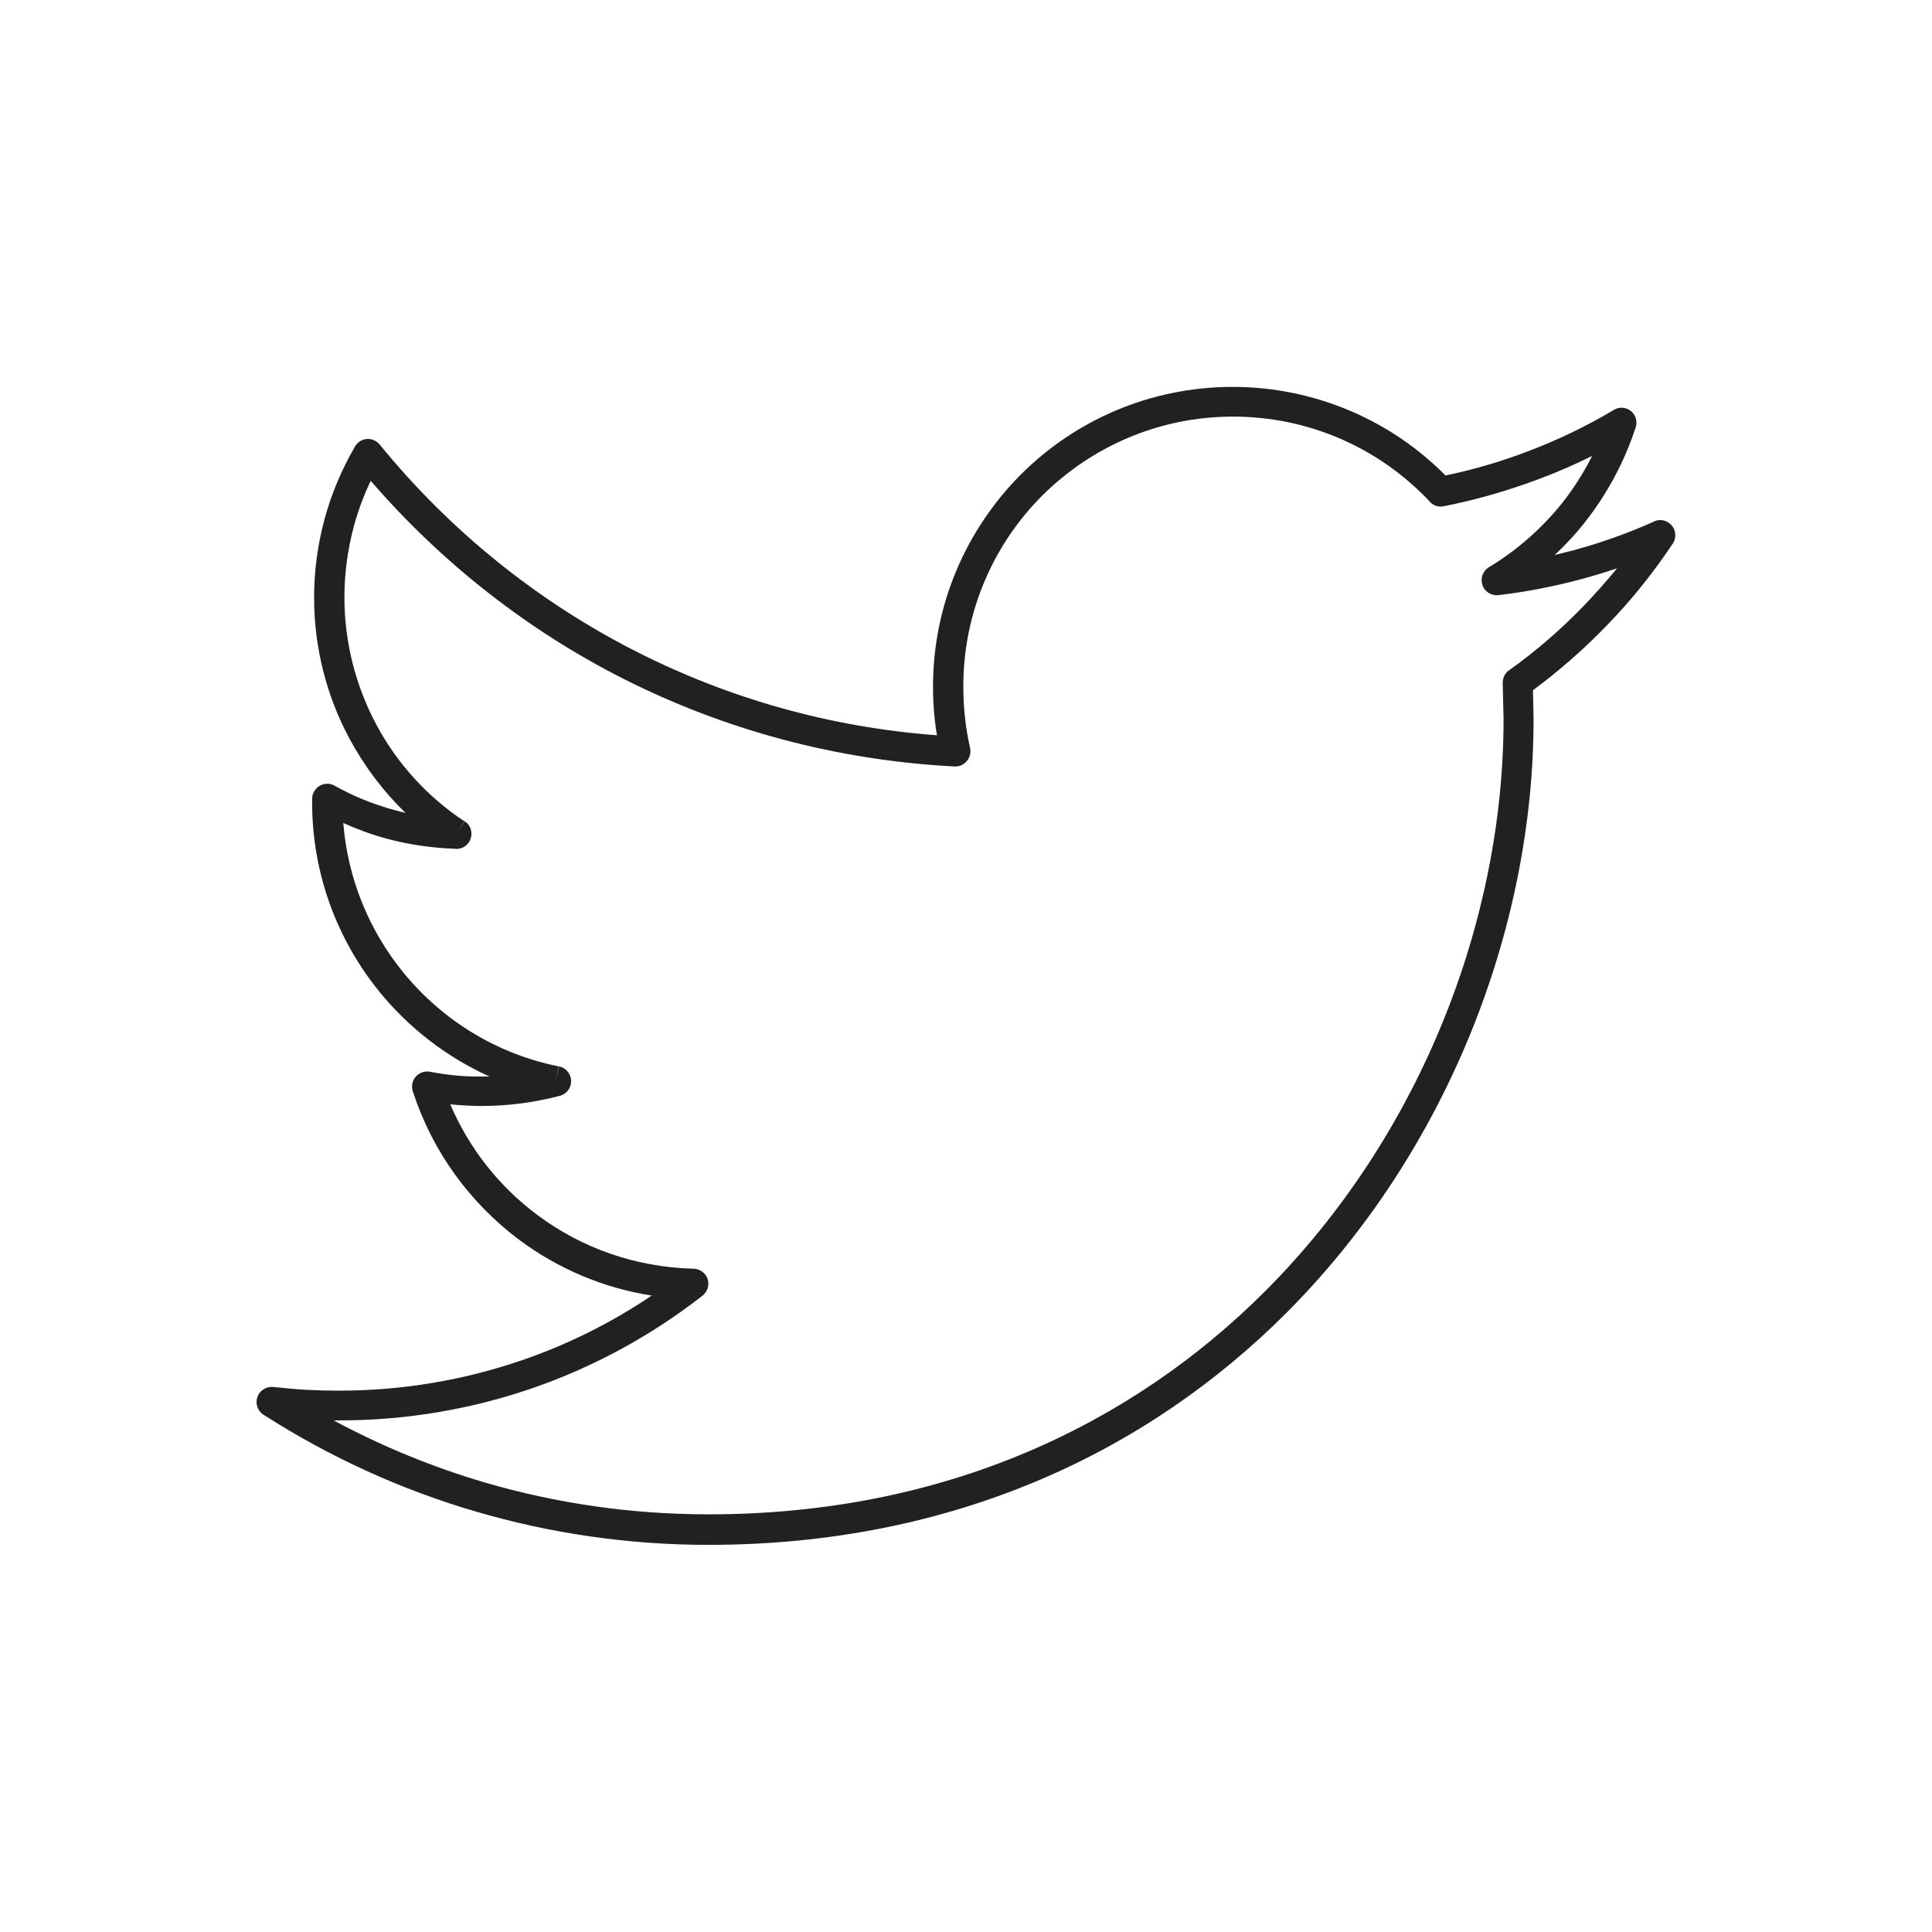
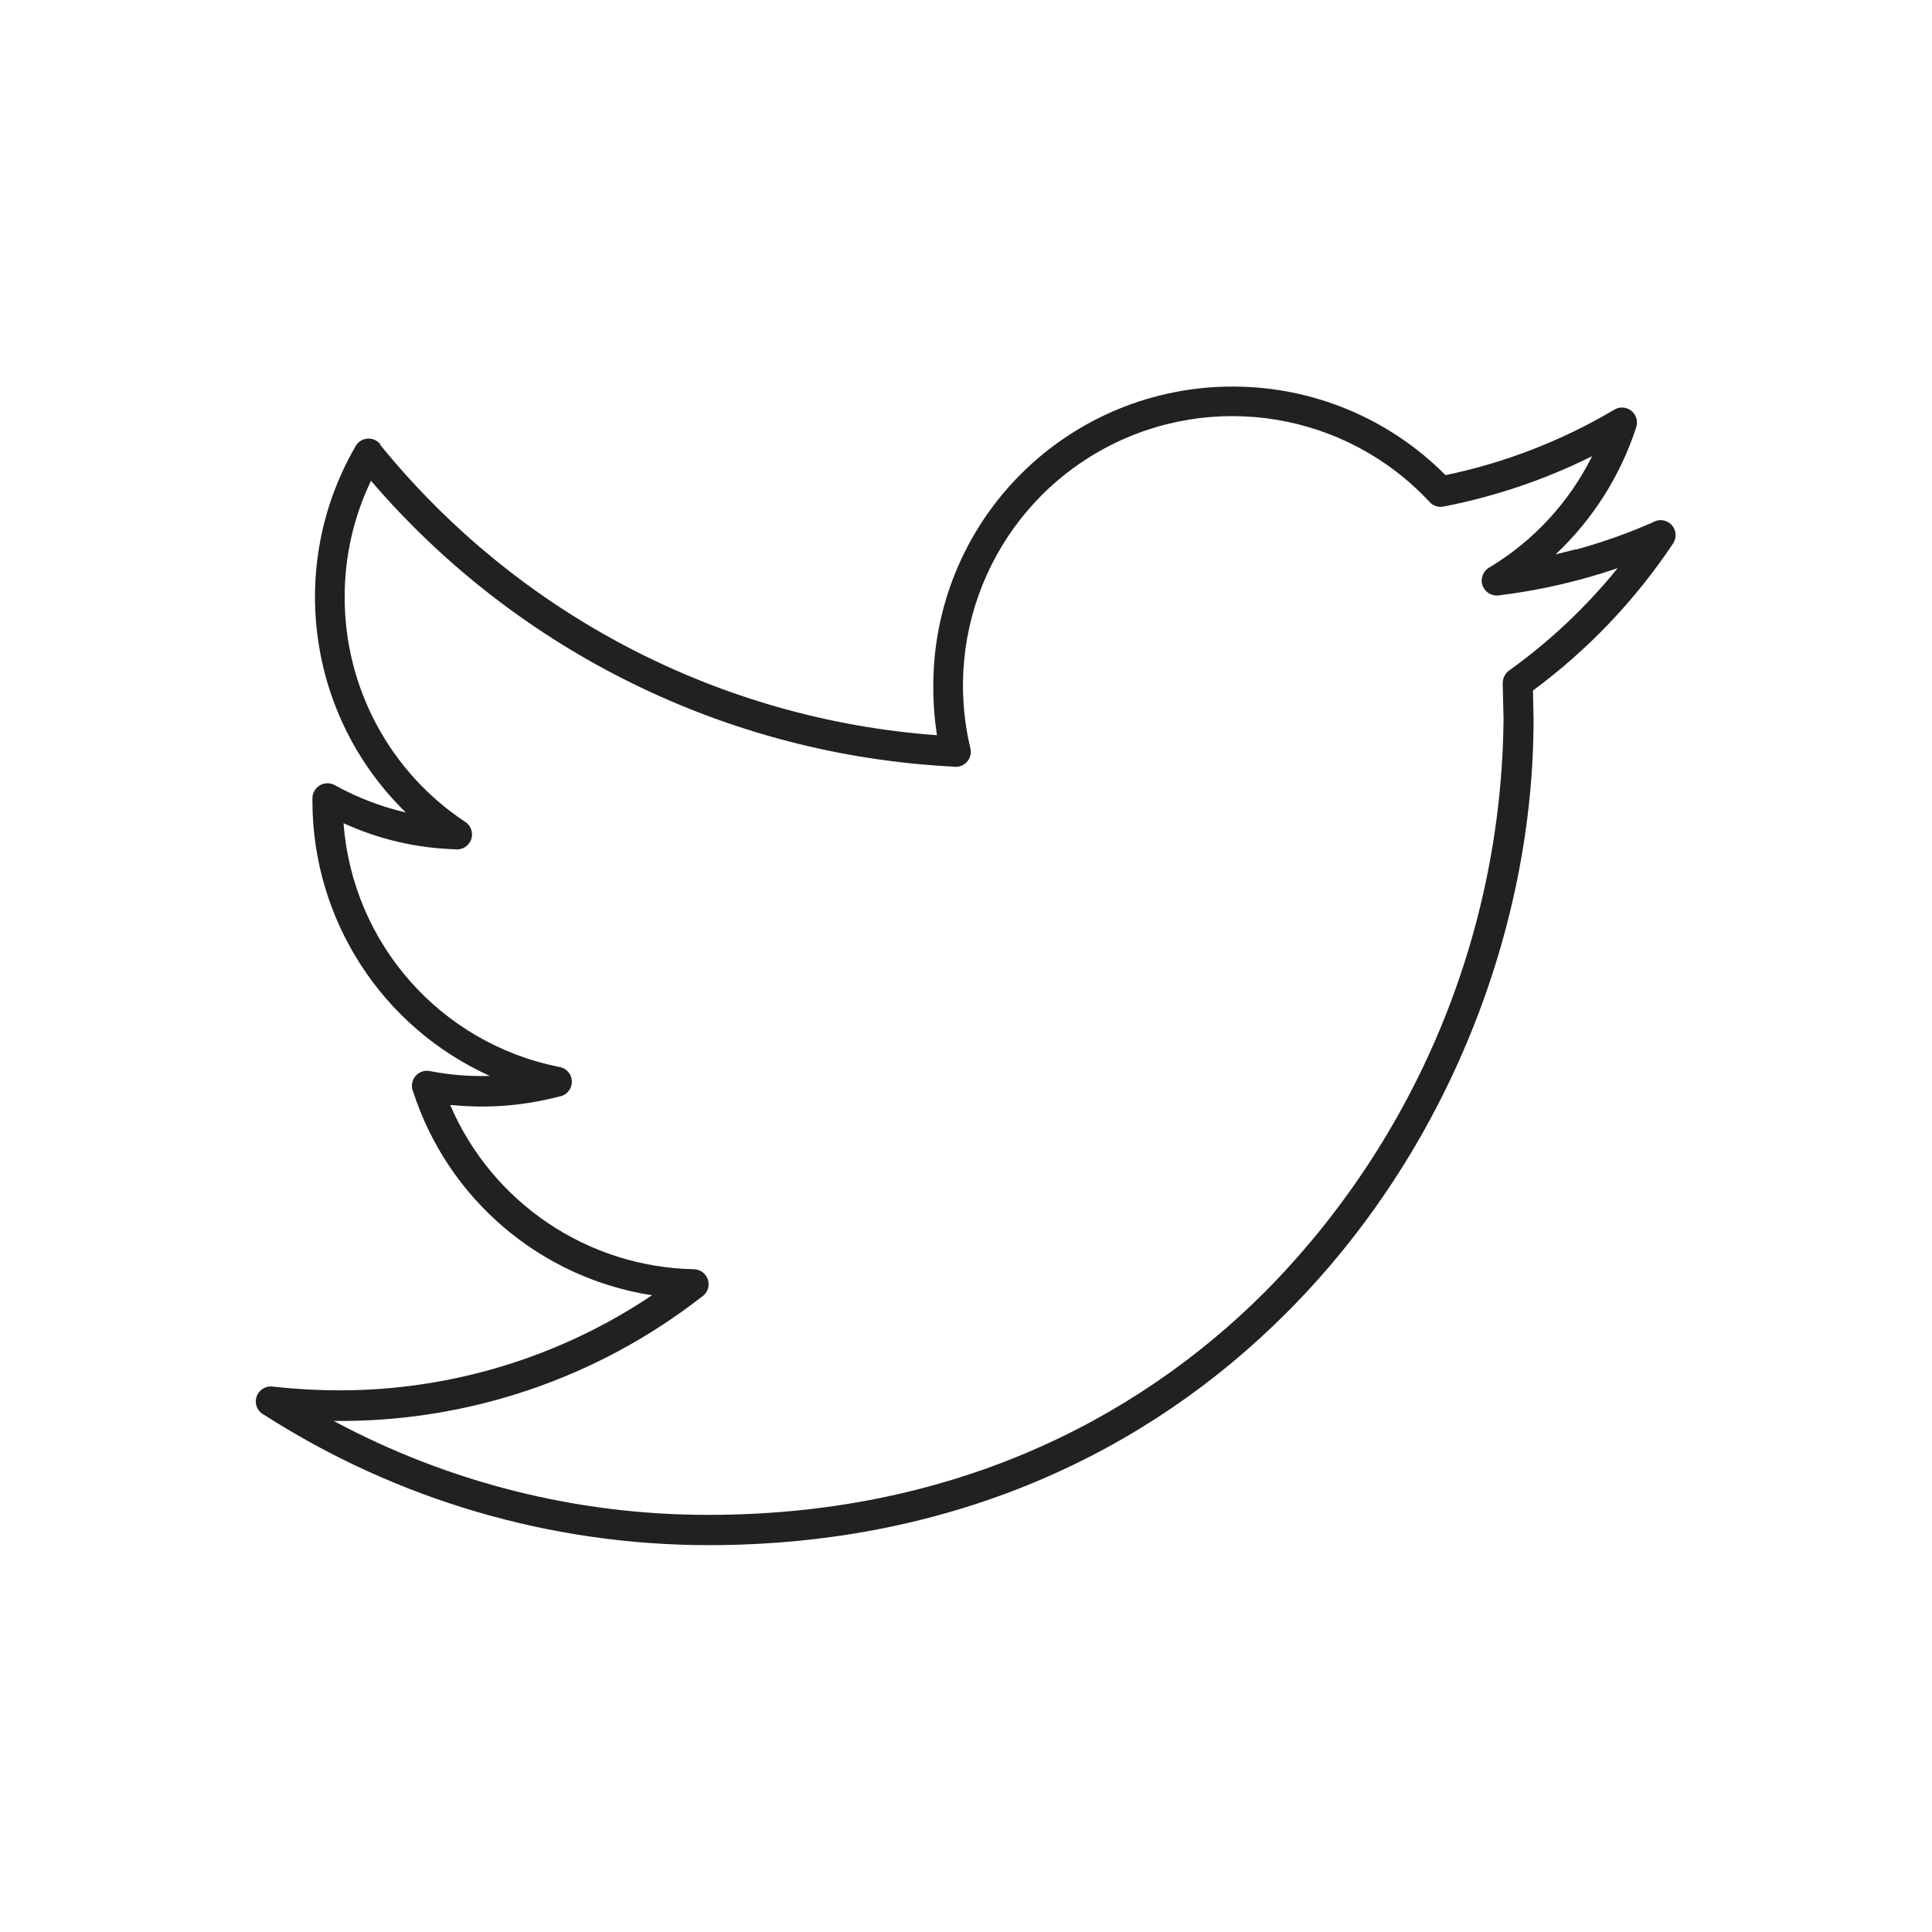
- <svg xmlns="http://www.w3.org/2000/svg" height="6.827in" style="shape-rendering:geometricPrecision; text-rendering:geometricPrecision; image-rendering:optimizeQuality; fill-rule:evenodd; clip-rule:evenodd" viewBox="0 0 6.827 6.827" width="6.827in" xml:space="preserve">
+ <svg xmlns="http://www.w3.org/2000/svg" height="655.359" viewBox="0 0 6.827 6.827" width="655.359" shape-rendering="geometricPrecision" text-rendering="geometricPrecision" image-rendering="optimizeQuality" fill-rule="evenodd" clip-rule="evenodd">
  <defs>
-     <style type="text/css">
-    
-     .fil1 {fill:none}
-     .fil0 {fill:#212121;fill-rule:nonzero}
-    
-   </style>
+     <style>.fil1{fill:none}.fil0{fill:#212121;fill-rule:nonzero}</style>
  </defs>
-   <g id="Layer_x0020_1">
-     <path class="fil0" d="M5.715 2.008c-0.039,0.013 -0.078,0.025 -0.118,0.036 -0.099,0.027 -0.2,0.047 -0.302,0.059l3.93701e-006 4.72441e-005c-0.029,0.003 -0.056,-0.017 -0.059,-0.047 -0.003,-0.023 0.01,-0.044 0.029,-0.054 0.097,-0.059 0.183,-0.135 0.254,-0.223 0.041,-0.052 0.077,-0.108 0.107,-0.168 -0.06,0.03 -0.122,0.057 -0.186,0.081 -0.109,0.041 -0.222,0.074 -0.339,0.097l1.9685e-005 9.05512e-005c-0.02,0.004 -0.039,-0.004 -0.051,-0.019 -0.088,-0.093 -0.194,-0.168 -0.314,-0.22 -0.116,-0.05 -0.244,-0.078 -0.379,-0.078 -0.263,0 -0.501,0.107 -0.674,0.279 -0.172,0.172 -0.279,0.411 -0.279,0.674 0,0.038 0.002,0.075 0.006,0.111 0.004,0.037 0.01,0.072 0.018,0.107l-0.052 0.012 0.052 -0.012c0.006,0.029 -0.012,0.057 -0.04,0.064 -0.006,0.001 -0.013,0.002 -0.019,0.001 -0.418,-0.022 -0.812,-0.131 -1.165,-0.309 -0.342,-0.173 -0.645,-0.412 -0.894,-0.7 -0.025,0.052 -0.045,0.106 -0.06,0.162 -0.021,0.079 -0.033,0.163 -0.033,0.249 0,0.162 0.041,0.315 0.112,0.449 0.074,0.139 0.182,0.257 0.312,0.343l-0.029 0.044 0.03 -0.044c0.025,0.016 0.031,0.049 0.015,0.074 -0.011,0.017 -0.031,0.026 -0.051,0.023 -0.083,-0.003 -0.164,-0.015 -0.241,-0.036 -0.052,-0.014 -0.103,-0.033 -0.152,-0.055 0.016,0.2 0.093,0.382 0.212,0.528 0.137,0.168 0.329,0.288 0.549,0.332l-0.01 0.052 0.011 -0.052c0.029,0.006 0.048,0.034 0.042,0.063 -0.004,0.022 -0.022,0.038 -0.042,0.042 -0.043,0.011 -0.088,0.02 -0.134,0.026 -0.047,0.006 -0.094,0.009 -0.141,0.009 -0.032,0 -0.066,-0.002 -0.1,-0.005l-0.009 -0.001c0.067,0.157 0.174,0.292 0.309,0.392 0.154,0.115 0.345,0.184 0.551,0.189l-0.001 0.053 0.001 -0.053c0.029,0.001 0.053,0.025 0.052,0.054 -0,0.018 -0.01,0.034 -0.024,0.044 -0.179,0.139 -0.382,0.25 -0.6,0.325 -0.213,0.073 -0.441,0.113 -0.679,0.113 -0.007,0 -0.014,-3.54331e-005 -0.021,-0 0.169,0.091 0.349,0.165 0.536,0.22 0.25,0.073 0.515,0.112 0.789,0.112 0.835,0 1.496,-0.318 1.966,-0.788 0.553,-0.553 0.843,-1.316 0.843,-2.021 0,-0.001 3.93701e-005,-0.002 0,-0.003l-0.003 -0.126 -0 3.93701e-006c-0,-0.02 0.01,-0.038 0.026,-0.047 0.095,-0.068 0.183,-0.145 0.264,-0.229 0.04,-0.042 0.078,-0.085 0.115,-0.13zm-0.146 -0.066c0.094,-0.026 0.184,-0.058 0.271,-0.097 0.017,-0.01 0.039,-0.01 0.056,0.002 0.025,0.016 0.031,0.049 0.015,0.074 -0.069,0.103 -0.147,0.201 -0.234,0.29 -0.08,0.083 -0.167,0.159 -0.26,0.228l0.002 0.098c0,0.002 0,0.004 0,0.006 0,0.731 -0.301,1.523 -0.874,2.097 -0.489,0.489 -1.175,0.819 -2.042,0.819 -0.284,0 -0.559,-0.041 -0.819,-0.117 -0.268,-0.078 -0.52,-0.194 -0.75,-0.341 -0.018,-0.01 -0.03,-0.031 -0.027,-0.053 0.003,-0.029 0.03,-0.05 0.059,-0.047l-1.1811e-005 9.44882e-005c0.039,0.004 0.078,0.008 0.116,0.01 0.037,0.002 0.076,0.003 0.117,0.003 0.226,0 0.442,-0.038 0.644,-0.107 0.164,-0.056 0.319,-0.134 0.46,-0.229 -0.173,-0.027 -0.332,-0.096 -0.467,-0.196 -0.174,-0.13 -0.307,-0.311 -0.376,-0.522 -0.004,-0.009 -0.005,-0.02 -0.003,-0.03 0.005,-0.029 0.033,-0.048 0.062,-0.043l-2.3622e-005 0c0.03,0.006 0.06,0.01 0.089,0.013 0.029,0.003 0.059,0.004 0.091,0.004 0.011,0 0.021,-0 0.031,-0 -0.151,-0.068 -0.284,-0.171 -0.388,-0.298 -0.149,-0.183 -0.239,-0.416 -0.239,-0.671l0 -0.012c-5.11811e-005,-0.009 0.002,-0.018 0.007,-0.026 0.014,-0.026 0.047,-0.035 0.072,-0.021l-4.33071e-005 7.87402e-005c0.066,0.037 0.137,0.066 0.211,0.086 0.013,0.004 0.027,0.007 0.04,0.01 -0.079,-0.076 -0.145,-0.164 -0.198,-0.262 -0.08,-0.149 -0.125,-0.319 -0.125,-0.499 0,-0.096 0.013,-0.188 0.037,-0.277 0.024,-0.089 0.06,-0.174 0.105,-0.252 0.003,-0.007 0.008,-0.013 0.015,-0.019 0.023,-0.019 0.056,-0.015 0.075,0.008l-0.041 0.034 0.041 -0.034c0.248,0.304 0.558,0.555 0.91,0.733 0.322,0.163 0.68,0.266 1.059,0.294 -0.003,-0.016 -0.005,-0.033 -0.007,-0.049 -0.005,-0.041 -0.007,-0.081 -0.007,-0.123 0,-0.292 0.119,-0.557 0.31,-0.749 0.192,-0.192 0.457,-0.31 0.749,-0.31 0.149,0 0.291,0.031 0.421,0.087 0.125,0.054 0.237,0.131 0.331,0.226 0.101,-0.021 0.199,-0.05 0.293,-0.086 0.105,-0.04 0.205,-0.088 0.299,-0.144 0.013,-0.009 0.03,-0.012 0.046,-0.007 0.028,0.009 0.043,0.039 0.034,0.067l-0 -5.11811e-005c-0.04,0.123 -0.102,0.237 -0.18,0.336 -0.032,0.041 -0.068,0.079 -0.106,0.115 0.024,-0.006 0.049,-0.012 0.072,-0.018z" />
-   </g>
-   <rect class="fil1" height="6.827" width="6.827" />
+   <path class="fil0" d="M5.715 2.008a2.067 2.067 0 0 1-.42.096.053.053 0 0 1-.03-.1.956.956 0 0 0 .361-.392 2.059 2.059 0 0 1-.525.178.053.053 0 0 1-.051-.018.952.952 0 0 0-1.621.872l-.052.012.052-.012a.053.053 0 0 1-.06.065 2.904 2.904 0 0 1-2.058-1.01.941.941 0 0 0-.093.412.95.95 0 0 0 .424.792l-.03.045.03-.045a.053.053 0 0 1-.035.098 1.02 1.02 0 0 1-.393-.092.95.95 0 0 0 .761.861l-.01.052.01-.052a.053.053 0 0 1 0 .105 1.069 1.069 0 0 1-.376.03h-.008a.958.958 0 0 0 .86.58l-.001.053.001-.053a.053.053 0 0 1 .028.098 2.075 2.075 0 0 1-1.3.438 2.794 2.794 0 0 0 1.325.332c.835 0 1.496-.318 1.966-.788a2.915 2.915 0 0 0 .843-2.025l-.003-.125c0-.02.01-.038.026-.048a1.977 1.977 0 0 0 .38-.359zm-.146-.066a1.97 1.97 0 0 0 .271-.096.053.053 0 0 1 .071.076 2.078 2.078 0 0 1-.494.518l.002.098v.006c0 .73-.3 1.523-.874 2.096-.488.489-1.175.82-2.041.82A2.91 2.91 0 0 1 .934 5a.053.053 0 0 1 .032-.1 2.142 2.142 0 0 0 .234.013 1.98 1.98 0 0 0 1.104-.336 1.058 1.058 0 0 1-.844-.719.053.053 0 0 1 .06-.073.955.955 0 0 0 .211.017 1.066 1.066 0 0 1-.627-.969v-.012c0-.009.002-.018.007-.026a.053.053 0 0 1 .073-.02.974.974 0 0 0 .25.096 1.063 1.063 0 0 1-.18-1.29.053.053 0 0 1 .09-.011l-.042.033.04-.033a2.796 2.796 0 0 0 1.969 1.028 1.078 1.078 0 0 1-.013-.172 1.056 1.056 0 0 1 1.06-1.06 1.058 1.058 0 0 1 .75.313 1.946 1.946 0 0 0 .594-.23.053.053 0 0 1 .08.06 1.07 1.07 0 0 1-.285.45l.072-.018z" id="Layer_x0020_1" />
+   <path class="fil1" d="M0 0h6.827v6.827H0z" />
</svg>
